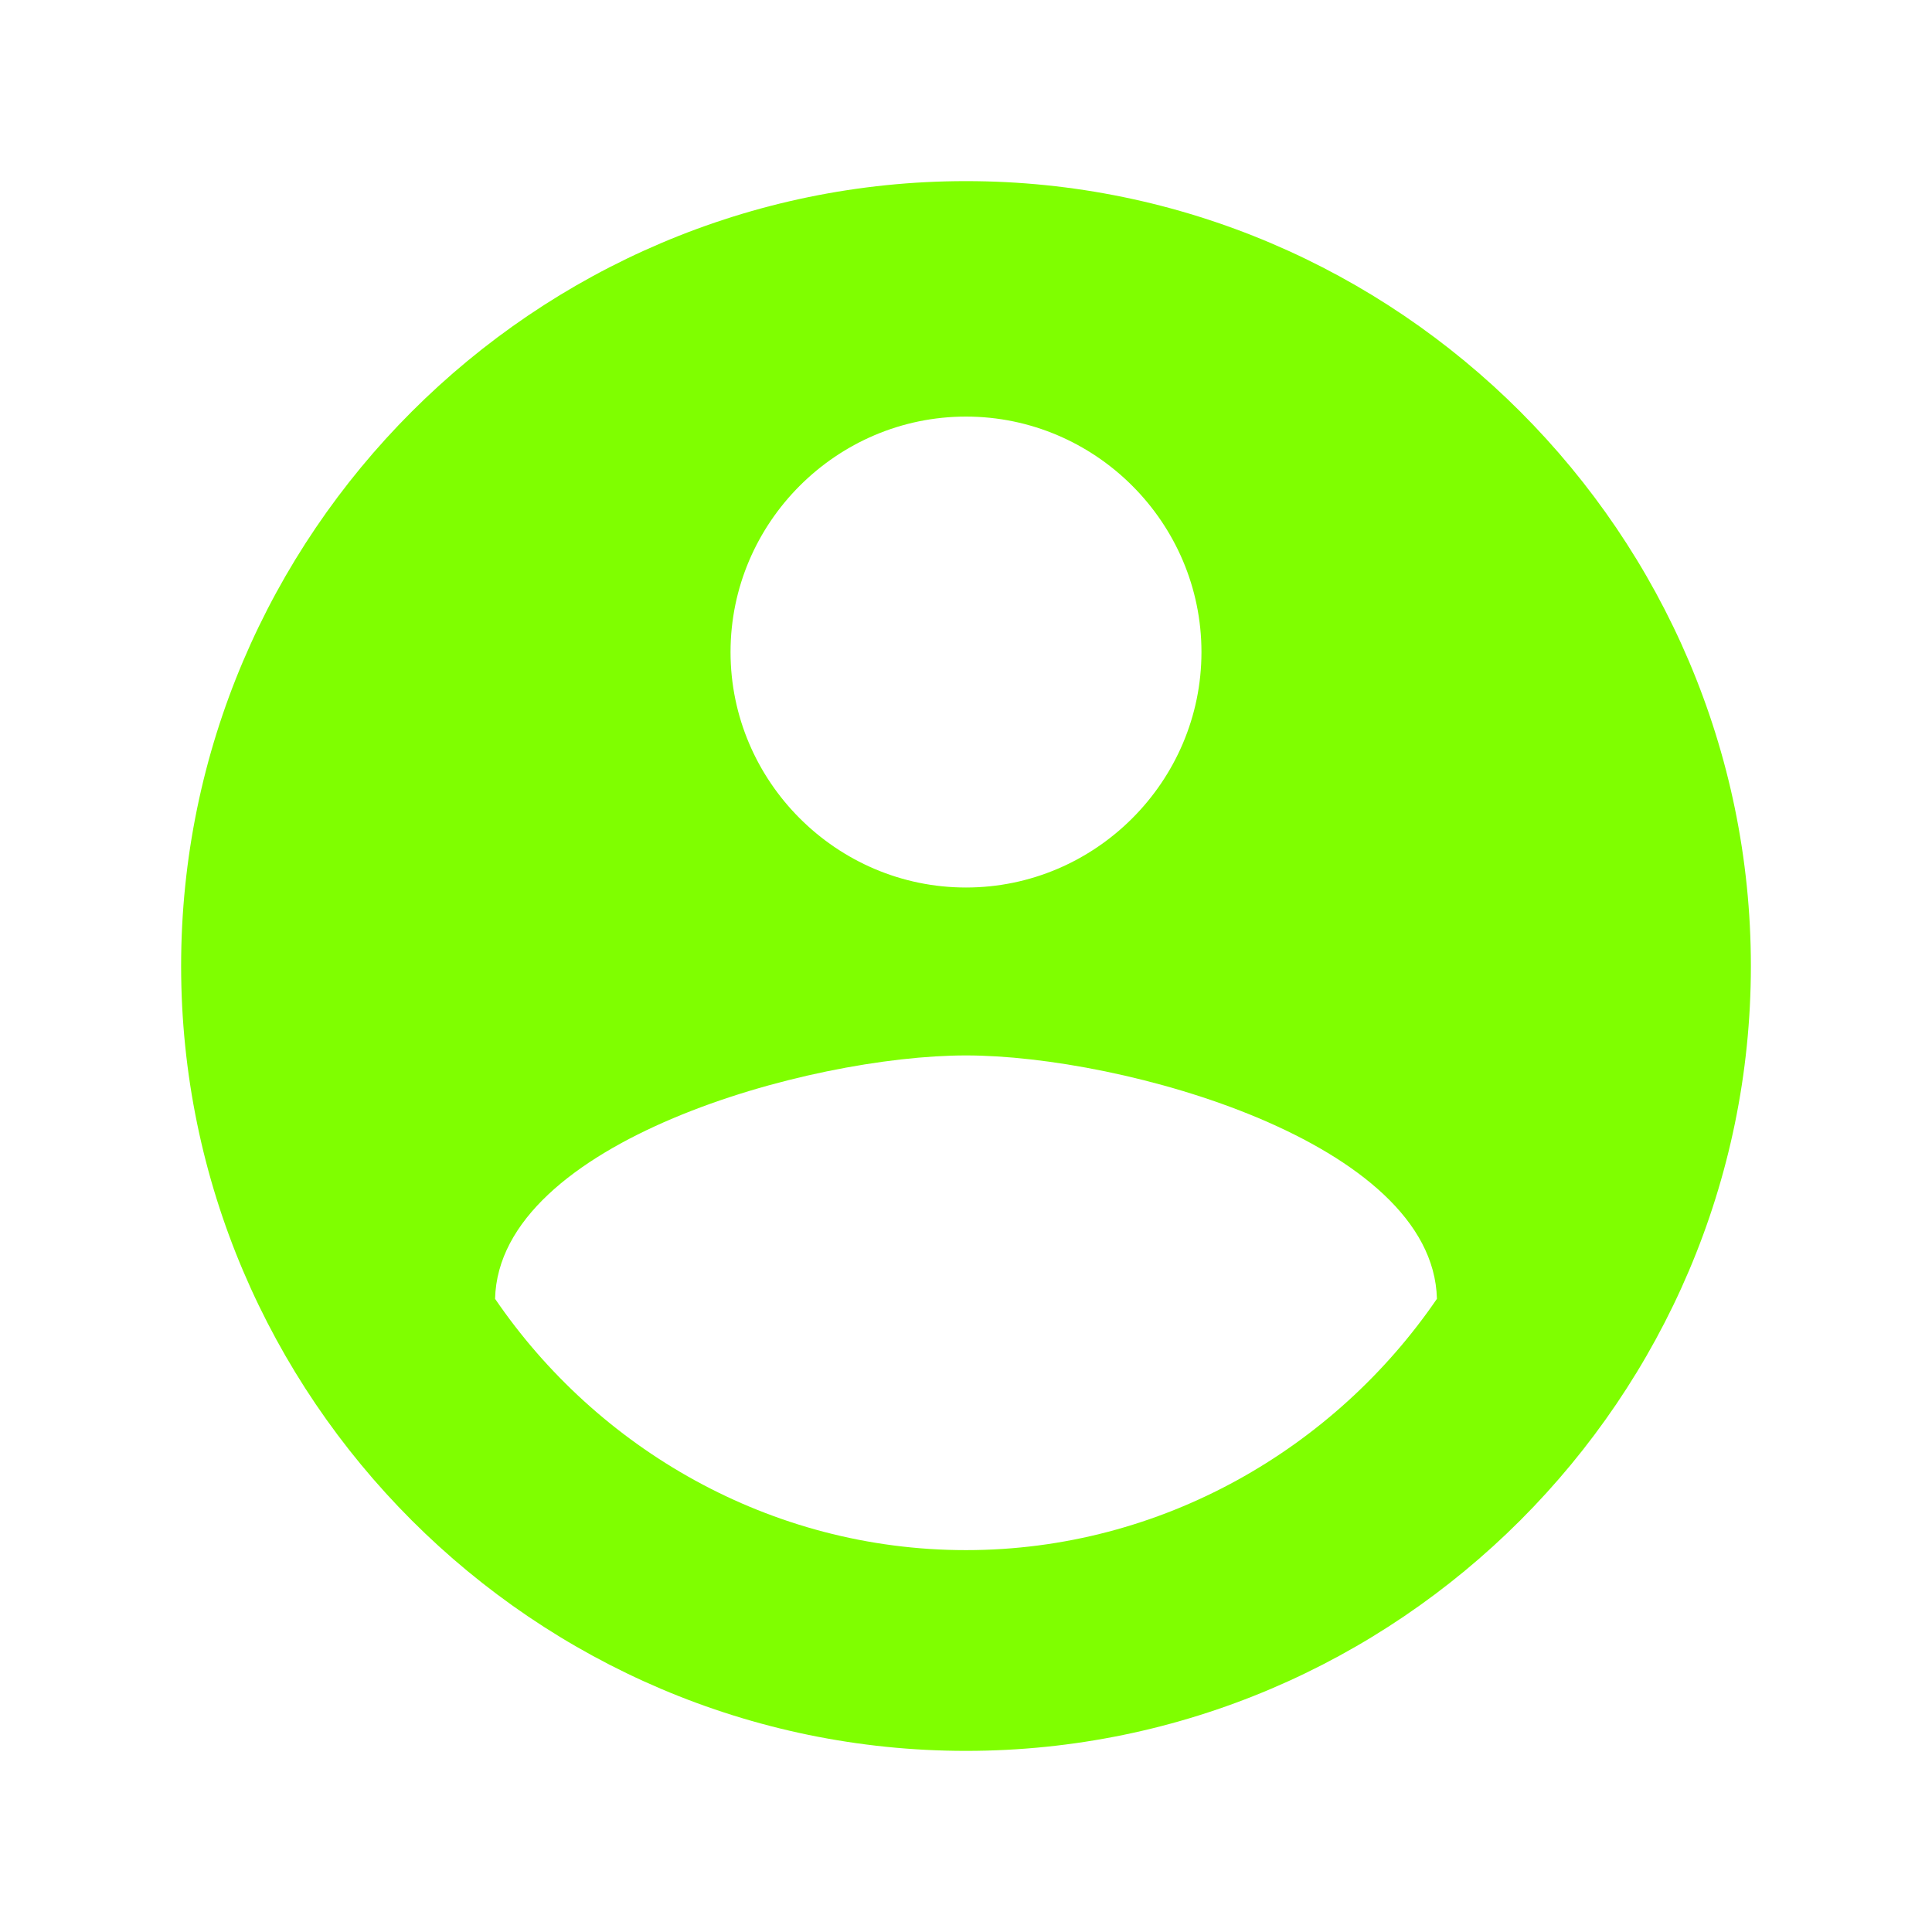
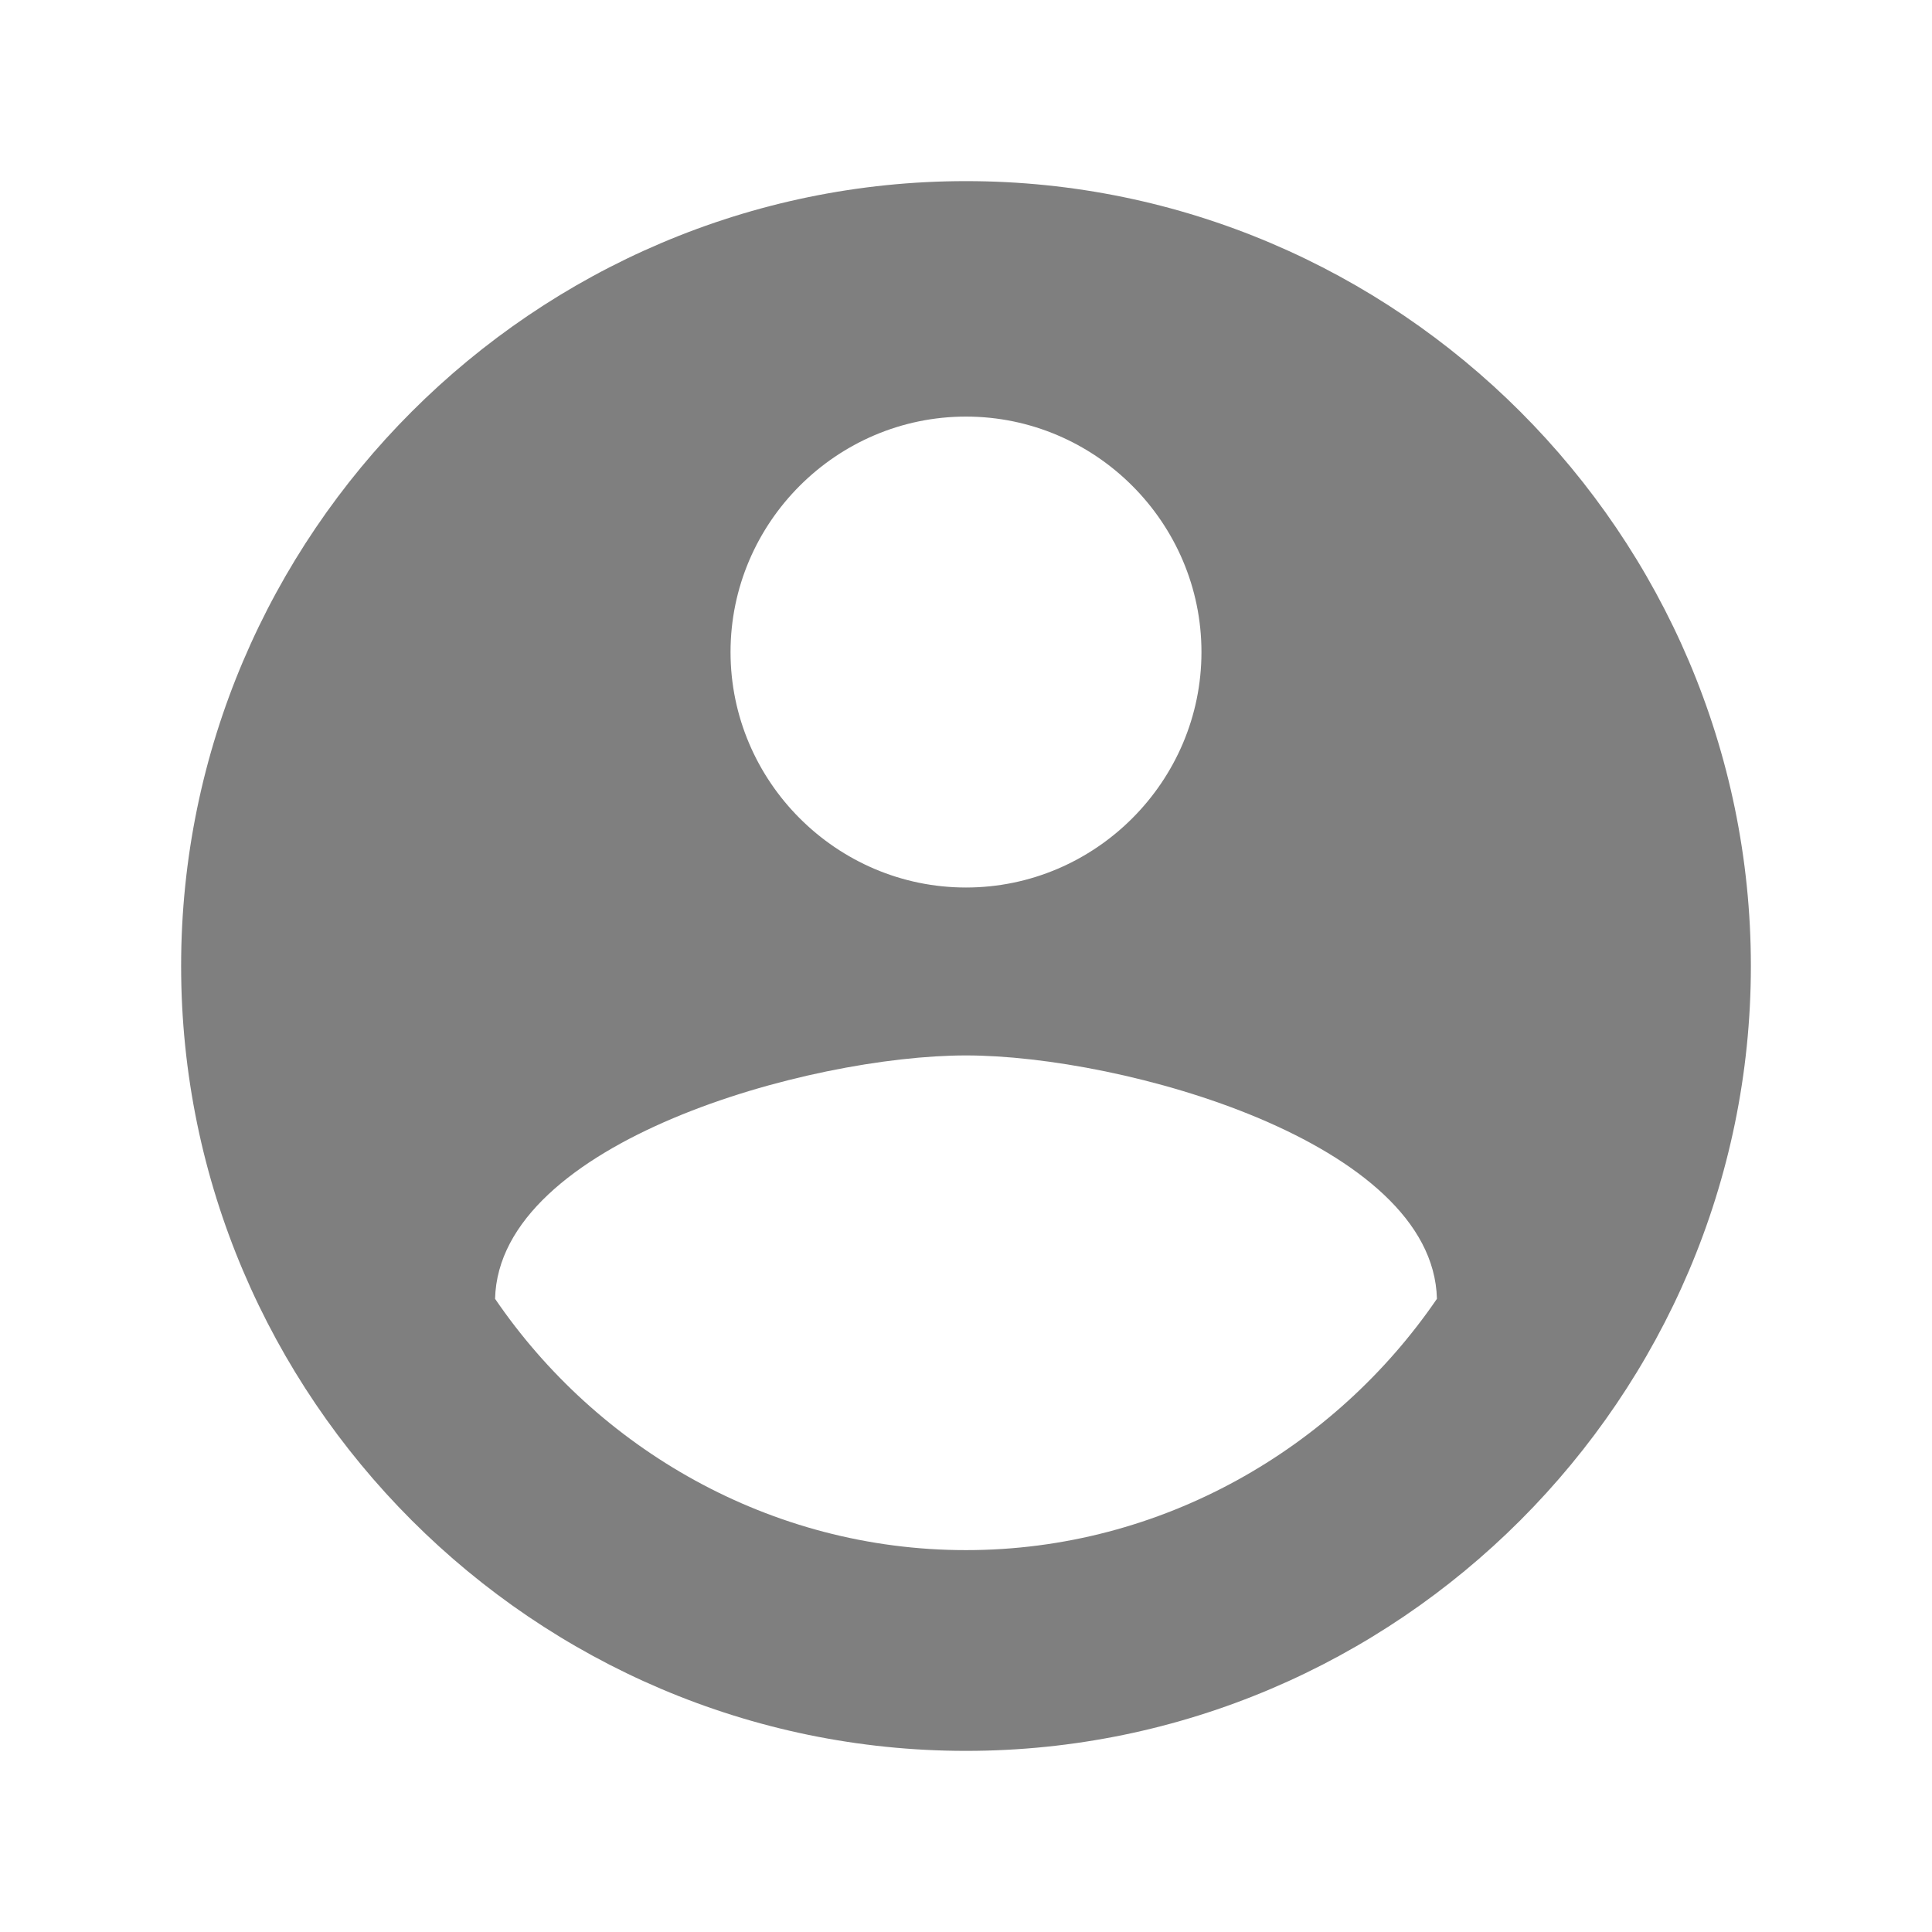
<svg xmlns="http://www.w3.org/2000/svg" version="1.1" id="Layer_1" x="0px" y="0px" viewBox="0 0 512 512" enable-background="new 0 0 512 512" xml:space="preserve">
  <g id="Icon_40_">
    <g>
-       <path fill="Chartreuse" d="M256,48C141.6,48,48,141.6,48,256s93.6,208,208,208s208-93.6,208-208S370.4,48,256,48z M256,110.4    c34.3,0,62.4,28.1,62.4,62.4s-28.1,62.4-62.4,62.4s-62.4-28.1-62.4-62.4S221.7,110.4,256,110.4z M256,410.8    c-52,0-97.8-27-124.8-66.6c1-41.6,83.2-64.5,124.8-64.5s123.8,22.9,124.8,64.5C353.8,383.7,308,410.8,256,410.8z" />
+       <path fill-opacity="50%" d="M256,48C141.6,48,48,141.6,48,256s93.6,208,208,208s208-93.6,208-208S370.4,48,256,48z M256,110.4    c34.3,0,62.4,28.1,62.4,62.4s-28.1,62.4-62.4,62.4s-62.4-28.1-62.4-62.4S221.7,110.4,256,110.4z M256,410.8    c-52,0-97.8-27-124.8-66.6c1-41.6,83.2-64.5,124.8-64.5s123.8,22.9,124.8,64.5C353.8,383.7,308,410.8,256,410.8z" />
    </g>
  </g>
</svg>
